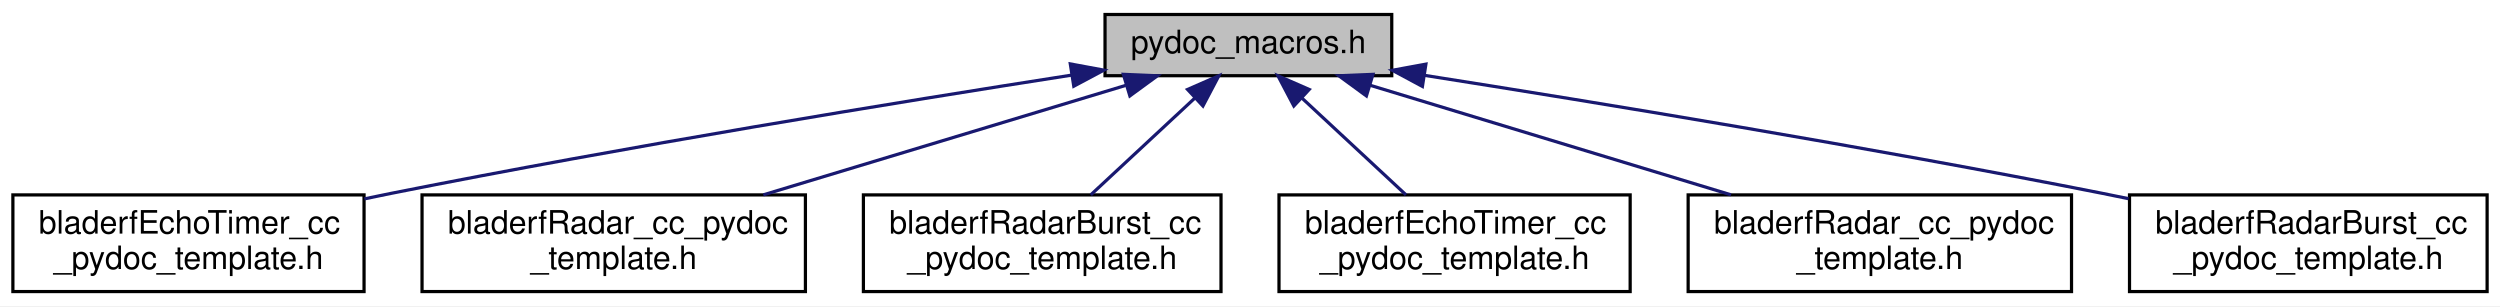
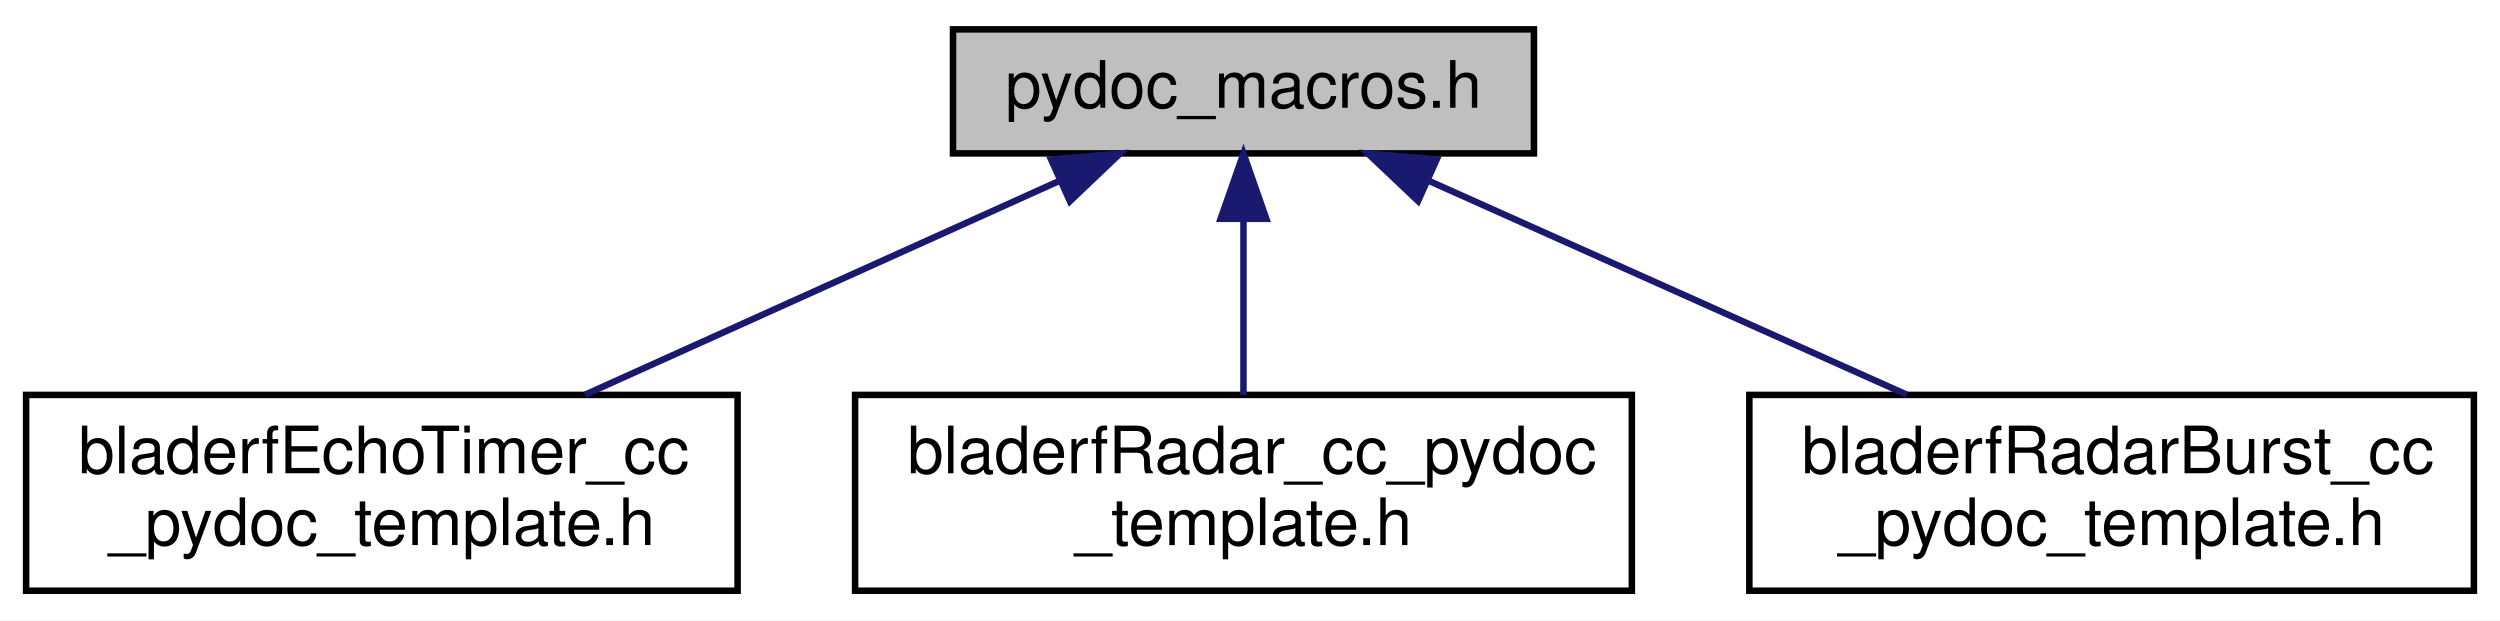
- <svg xmlns="http://www.w3.org/2000/svg" xmlns:xlink="http://www.w3.org/1999/xlink" width="776pt" height="95pt" viewBox="0.00 0.00 776.00 95.00">
+ <svg xmlns="http://www.w3.org/2000/svg" xmlns:xlink="http://www.w3.org/1999/xlink" width="383pt" height="95pt" viewBox="0.00 0.00 383.00 95.00">
  <g id="graph0" class="graph" transform="scale(1 1) rotate(0) translate(4 91)">
-     <polygon fill="white" stroke="transparent" points="-4,4 -4,-91 772,-91 772,4 -4,4" />
+     <polygon fill="white" stroke="transparent" points="-4,4 -4,-91 379,-91 379,4 -4,4" />
    <g id="node1" class="node">
      <g id="a_node1">
        <a xlink:title=" ">
-           <polygon fill="#bfbfbf" stroke="black" points="339,-67.5 339,-86.5 428,-86.5 428,-67.5 339,-67.5" />
-           <text text-anchor="middle" x="383.5" y="-74.5" font-family="Helvetica,sans-Serif" font-size="10.00">pydoc_macros.h</text>
+           <polygon fill="#bfbfbf" stroke="black" points="142,-67.5 142,-86.5 231,-86.5 231,-67.5 142,-67.5" />
+           <text text-anchor="middle" x="186.5" y="-74.5" font-family="Helvetica,sans-Serif" font-size="10.00">pydoc_macros.h</text>
        </a>
      </g>
    </g>
    <g id="node2" class="node">
      <g id="a_node2">
-         <a xlink:href="build_2test__modules_2gnuradio_2sfcwRadar_2bindings_2docstrings_2bladerfEchoTimer__cc__pydoc__template_8h.html" target="_top" xlink:title=" ">
+         <a xlink:href="bladerfEchoTimer__cc__pydoc__template_8h.html" target="_top" xlink:title=" ">
          <polygon fill="white" stroke="black" points="0,-0.5 0,-30.5 109,-30.5 109,-0.5 0,-0.5" />
          <text text-anchor="start" x="8" y="-18.5" font-family="Helvetica,sans-Serif" font-size="10.00">bladerfEchoTimer_cc</text>
          <text text-anchor="middle" x="54.5" y="-7.5" font-family="Helvetica,sans-Serif" font-size="10.00">_pydoc_template.h</text>
        </a>
      </g>
    </g>
    <g id="edge1" class="edge">
-       <path fill="none" stroke="midnightblue" d="M328.61,-67.68C274.71,-59.28 190.21,-45.5 117.5,-31 114.75,-30.45 111.93,-29.87 109.09,-29.27" />
-       <polygon fill="midnightblue" stroke="midnightblue" points="328.22,-71.16 338.64,-69.23 329.3,-64.24 328.22,-71.16" />
+       <path fill="none" stroke="midnightblue" d="M158.39,-63.33C137.04,-53.7 107.67,-40.47 85.61,-30.52" />
+       <polygon fill="midnightblue" stroke="midnightblue" points="157.03,-66.56 167.59,-67.48 159.91,-60.17 157.03,-66.56" />
    </g>
    <g id="node3" class="node">
      <g id="a_node3">
-         <a xlink:href="build_2test__modules_2gnuradio_2sfcwRadar_2bindings_2docstrings_2bladerfRadar__cc__pydoc__template_8h.html" target="_top" xlink:title=" ">
+         <a xlink:href="bladerfRadar__cc__pydoc__template_8h.html" target="_top" xlink:title=" ">
          <polygon fill="white" stroke="black" points="127,-0.5 127,-30.5 246,-30.5 246,-0.5 127,-0.5" />
          <text text-anchor="start" x="135" y="-18.5" font-family="Helvetica,sans-Serif" font-size="10.00">bladerfRadar_cc_pydoc</text>
          <text text-anchor="middle" x="186.5" y="-7.5" font-family="Helvetica,sans-Serif" font-size="10.00">_template.h</text>
        </a>
      </g>
    </g>
    <g id="edge2" class="edge">
-       <path fill="none" stroke="midnightblue" d="M345.37,-64.48C313.25,-54.78 267.19,-40.87 232.93,-30.52" />
-       <polygon fill="midnightblue" stroke="midnightblue" points="344.69,-67.93 355.27,-67.48 346.71,-61.23 344.69,-67.93" />
+       <path fill="none" stroke="midnightblue" d="M186.5,-57.23C186.5,-48.59 186.5,-38.5 186.5,-30.52" />
+       <polygon fill="midnightblue" stroke="midnightblue" points="183,-57.48 186.5,-67.48 190,-57.48 183,-57.48" />
    </g>
    <g id="node4" class="node">
      <g id="a_node4">
-         <a xlink:href="build_2test__modules_2gnuradio_2sfcwRadar_2bindings_2docstrings_2bladerfRadarBurst__cc__pydoc__template_8h.html" target="_top" xlink:title=" ">
+         <a xlink:href="bladerfRadarBurst__cc__pydoc__template_8h.html" target="_top" xlink:title=" ">
          <polygon fill="white" stroke="black" points="264,-0.5 264,-30.5 375,-30.5 375,-0.5 264,-0.5" />
          <text text-anchor="start" x="272" y="-18.5" font-family="Helvetica,sans-Serif" font-size="10.00">bladerfRadarBurst_cc</text>
          <text text-anchor="middle" x="319.5" y="-7.5" font-family="Helvetica,sans-Serif" font-size="10.00">_pydoc_template.h</text>
        </a>
      </g>
    </g>
    <g id="edge3" class="edge">
-       <path fill="none" stroke="midnightblue" d="M366.98,-60.65C356.98,-51.35 344.32,-39.57 334.58,-30.52" />
-       <polygon fill="midnightblue" stroke="midnightblue" points="364.62,-63.23 374.33,-67.48 369.39,-58.1 364.62,-63.23" />
-     </g>
-     <g id="node5" class="node">
-       <g id="a_node5">
-         <a xlink:href="python_2sfcwRadar_2bindings_2docstrings_2bladerfEchoTimer__cc__pydoc__template_8h.html" target="_top" xlink:title=" ">
-           <polygon fill="white" stroke="black" points="393,-0.5 393,-30.5 502,-30.5 502,-0.5 393,-0.5" />
-           <text text-anchor="start" x="401" y="-18.5" font-family="Helvetica,sans-Serif" font-size="10.00">bladerfEchoTimer_cc</text>
-           <text text-anchor="middle" x="447.5" y="-7.5" font-family="Helvetica,sans-Serif" font-size="10.00">_pydoc_template.h</text>
-         </a>
-       </g>
-     </g>
-     <g id="edge4" class="edge">
-       <path fill="none" stroke="midnightblue" d="M400.02,-60.65C410.02,-51.35 422.68,-39.57 432.42,-30.52" />
-       <polygon fill="midnightblue" stroke="midnightblue" points="397.61,-58.1 392.67,-67.48 402.38,-63.23 397.61,-58.1" />
-     </g>
-     <g id="node6" class="node">
-       <g id="a_node6">
-         <a xlink:href="python_2sfcwRadar_2bindings_2docstrings_2bladerfRadar__cc__pydoc__template_8h.html" target="_top" xlink:title=" ">
-           <polygon fill="white" stroke="black" points="520,-0.5 520,-30.5 639,-30.5 639,-0.5 520,-0.5" />
-           <text text-anchor="start" x="528" y="-18.5" font-family="Helvetica,sans-Serif" font-size="10.00">bladerfRadar_cc_pydoc</text>
-           <text text-anchor="middle" x="579.5" y="-7.5" font-family="Helvetica,sans-Serif" font-size="10.00">_template.h</text>
-         </a>
-       </g>
-     </g>
-     <g id="edge5" class="edge">
-       <path fill="none" stroke="midnightblue" d="M421.44,-64.48C453.39,-54.78 499.22,-40.87 533.31,-30.52" />
-       <polygon fill="midnightblue" stroke="midnightblue" points="420.13,-61.22 411.58,-67.48 422.17,-67.92 420.13,-61.22" />
-     </g>
-     <g id="node7" class="node">
-       <g id="a_node7">
-         <a xlink:href="python_2sfcwRadar_2bindings_2docstrings_2bladerfRadarBurst__cc__pydoc__template_8h.html" target="_top" xlink:title=" ">
-           <polygon fill="white" stroke="black" points="657,-0.5 657,-30.5 768,-30.5 768,-0.5 657,-0.5" />
-           <text text-anchor="start" x="665" y="-18.5" font-family="Helvetica,sans-Serif" font-size="10.00">bladerfRadarBurst_cc</text>
-           <text text-anchor="middle" x="712.5" y="-7.5" font-family="Helvetica,sans-Serif" font-size="10.00">_pydoc_template.h</text>
-         </a>
-       </g>
-     </g>
-     <g id="edge6" class="edge">
-       <path fill="none" stroke="midnightblue" d="M438.17,-67.61C491.86,-59.16 576.04,-45.35 648.5,-31 651.18,-30.47 653.92,-29.91 656.69,-29.33" />
-       <polygon fill="midnightblue" stroke="midnightblue" points="437.52,-64.17 428.18,-69.18 438.6,-71.09 437.52,-64.17" />
+       <path fill="none" stroke="midnightblue" d="M214.82,-63.33C236.34,-53.7 265.92,-40.47 288.15,-30.52" />
+       <polygon fill="midnightblue" stroke="midnightblue" points="213.25,-60.2 205.56,-67.48 216.11,-66.59 213.25,-60.2" />
    </g>
  </g>
</svg>
